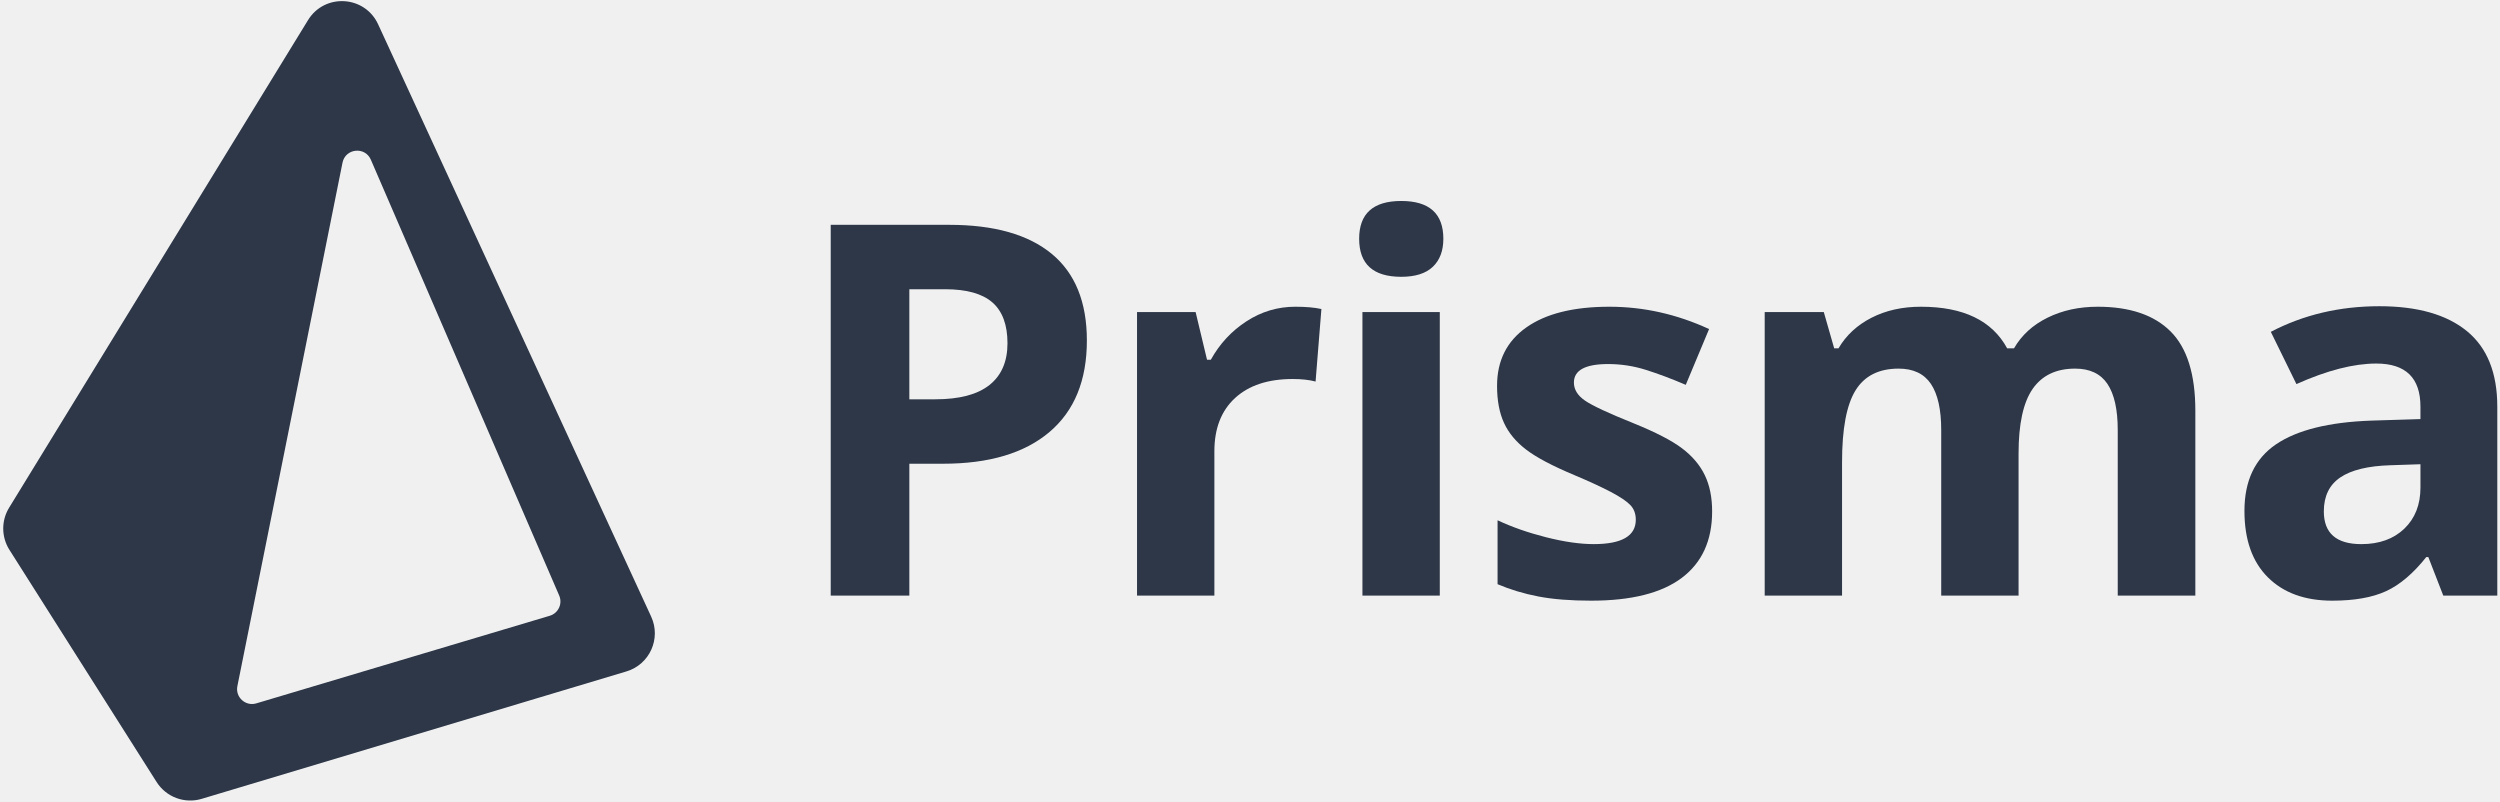
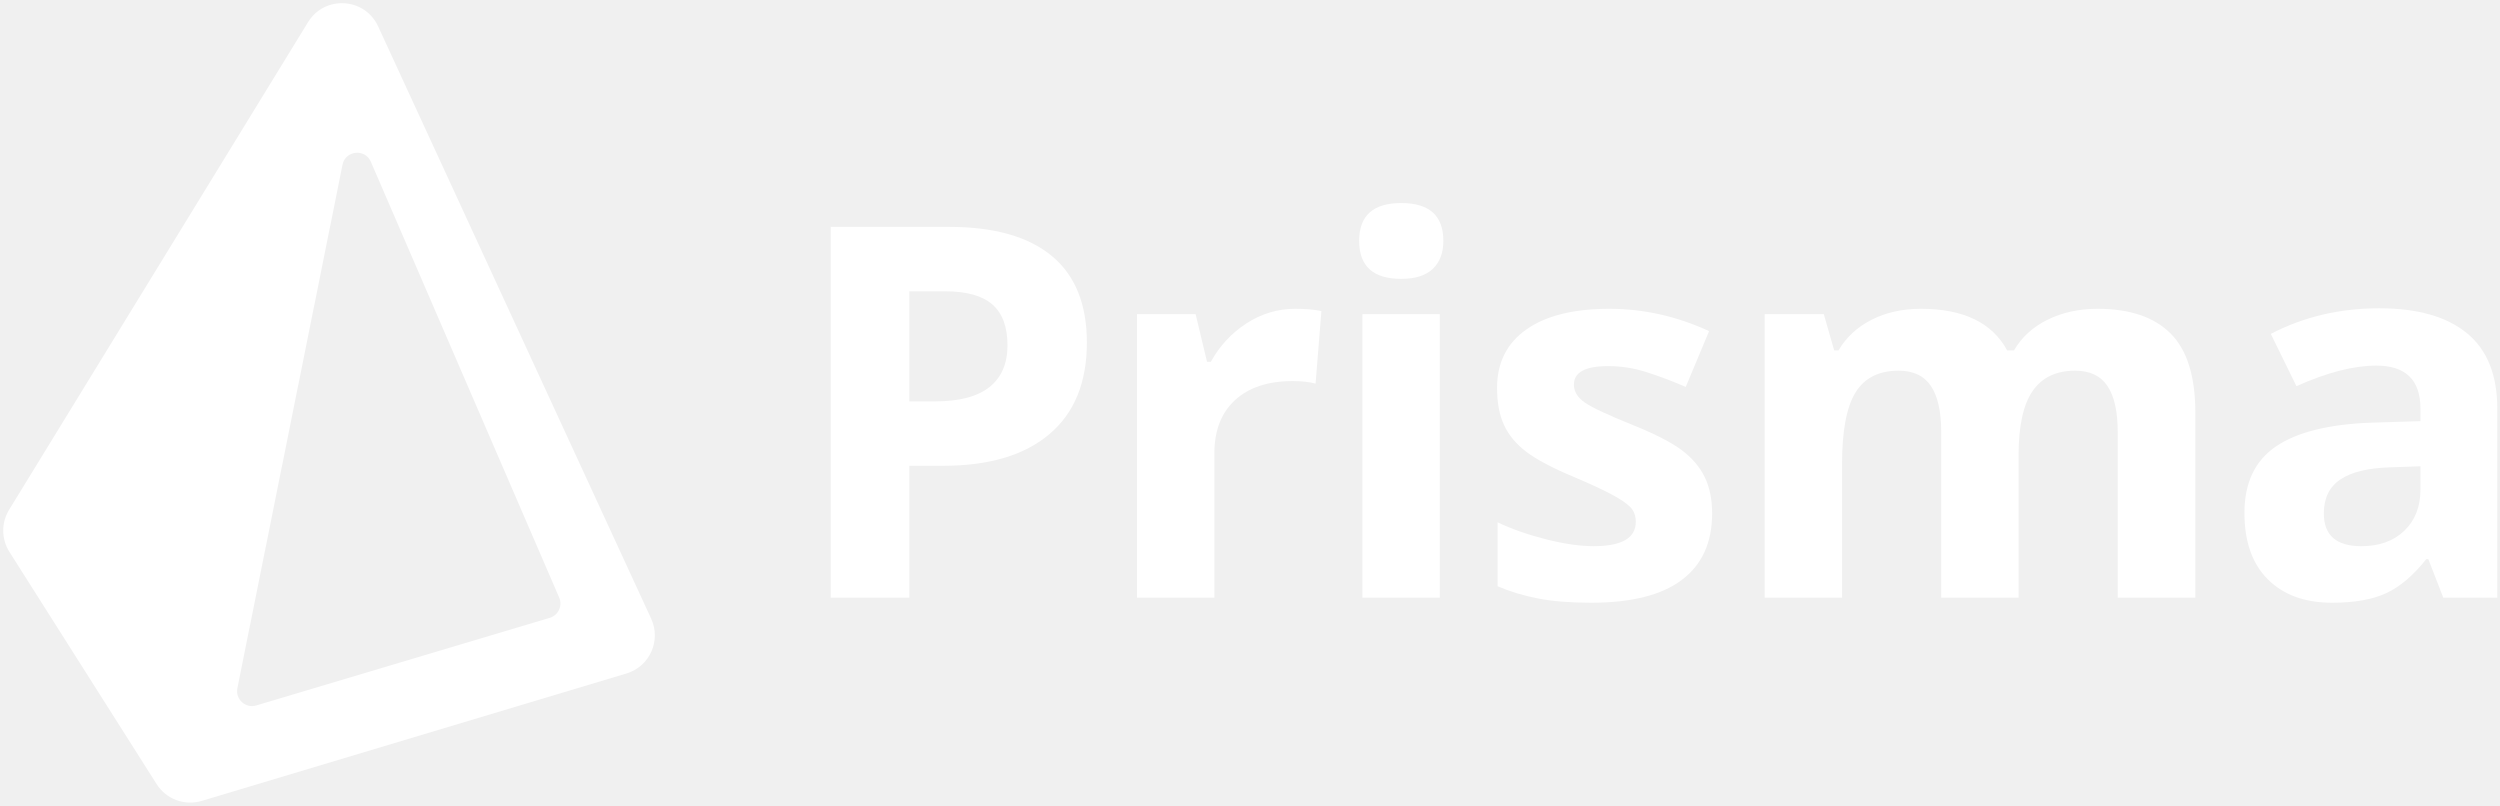
- <svg xmlns="http://www.w3.org/2000/svg" width="605" height="194" viewBox="0 0 605 194" fill="none">
-   <path fill-rule="evenodd" clip-rule="evenodd" d="M2.203 122.867C0.282 126 0.312 129.955 2.28 133.059L37.902 189.252C40.214 192.899 44.67 194.562 48.806 193.321L151.604 162.482C157.214 160.799 160.036 154.541 157.584 149.222L91.501 5.873C88.278 -1.118 78.563 -1.692 74.54 4.871L2.203 122.867ZM89.745 38.644C88.341 35.394 83.585 35.894 82.887 39.366L57.446 166.044C56.909 168.715 59.41 170.996 62.021 170.217L133.045 149.015C135.118 148.397 136.186 146.107 135.328 144.121L89.745 38.644Z" fill="#2D3748" />
-   <path fill-rule="evenodd" clip-rule="evenodd" d="M220.059 96.633H226.32C232.172 96.633 236.547 95.478 239.454 93.166C242.36 90.853 243.812 87.488 243.812 83.069C243.812 78.611 242.594 75.317 240.16 73.188C237.724 71.06 233.91 69.996 228.713 69.996H220.059V96.633ZM263.023 82.394C263.023 92.052 260.006 99.435 253.968 104.55C247.935 109.667 239.353 112.222 228.224 112.222H220.06V144.138H201.034V54.407H229.695C240.581 54.407 248.856 56.75 254.523 61.433C260.19 66.119 263.023 73.106 263.023 82.394V82.394Z" fill="#2D3748" />
-   <path fill-rule="evenodd" clip-rule="evenodd" d="M313.458 74.229C315.996 74.229 318.103 74.413 319.78 74.782L318.369 92.334C316.854 91.926 315.015 91.721 312.845 91.721C306.87 91.721 302.217 93.255 298.88 96.324C295.547 99.392 293.88 103.69 293.88 109.214V144.137H275.16V75.519H289.338L292.101 87.057H293.02C295.148 83.212 298.021 80.111 301.645 77.757C305.264 75.406 309.202 74.229 313.458 74.229" fill="#2D3748" />
-   <path fill-rule="evenodd" clip-rule="evenodd" d="M329.708 144.137H348.428V75.519H329.708V144.137ZM328.914 57.78C328.914 51.683 332.31 48.636 339.102 48.636C345.892 48.636 349.29 51.683 349.29 57.78C349.29 60.686 348.441 62.946 346.744 64.563C345.045 66.18 342.498 66.986 339.102 66.986C332.31 66.986 328.914 63.917 328.914 57.78V57.78Z" fill="#2D3748" />
-   <path fill-rule="evenodd" clip-rule="evenodd" d="M414.336 123.758C414.336 130.797 411.891 136.157 407 139.839C402.11 143.521 394.796 145.363 385.059 145.363C380.066 145.363 375.814 145.025 372.294 144.349C368.775 143.675 365.48 142.682 362.412 141.373V125.906C365.89 127.544 369.806 128.914 374.167 130.019C378.523 131.122 382.359 131.675 385.672 131.675C392.464 131.675 395.862 129.712 395.862 125.785C395.862 124.311 395.412 123.115 394.512 122.194C393.611 121.272 392.057 120.23 389.846 119.062C387.638 117.896 384.69 116.537 381.008 114.981C375.731 112.773 371.852 110.727 369.379 108.844C366.902 106.962 365.101 104.804 363.979 102.368C362.852 99.934 362.288 96.937 362.288 93.376C362.288 87.28 364.65 82.566 369.379 79.231C374.104 75.896 380.803 74.229 389.478 74.229C397.744 74.229 405.784 76.03 413.599 79.63L407.953 93.131C404.516 91.658 401.302 90.453 398.316 89.51C395.329 88.569 392.28 88.099 389.172 88.099C383.648 88.099 380.885 89.592 380.885 92.579C380.885 94.258 381.778 95.71 383.555 96.937C385.336 98.164 389.233 99.986 395.247 102.4C400.609 104.57 404.538 106.594 407.032 108.475C409.527 110.358 411.369 112.526 412.556 114.981C413.744 117.437 414.336 120.362 414.336 123.758" fill="#2D3748" />
-   <path fill-rule="evenodd" clip-rule="evenodd" d="M488.494 144.137H469.774V104.058C469.774 99.109 468.944 95.394 467.29 92.919C465.63 90.444 463.023 89.204 459.462 89.204C454.677 89.204 451.199 90.964 449.029 94.484C446.86 98.003 445.776 103.792 445.776 111.854V144.137H427.056V75.519H441.358L443.874 84.296H444.918C446.758 81.145 449.42 78.678 452.896 76.899C456.374 75.12 460.364 74.229 464.865 74.229C475.136 74.229 482.09 77.586 485.733 84.296H487.389C489.231 81.103 491.942 78.628 495.522 76.869C499.103 75.109 503.142 74.229 507.644 74.229C515.417 74.229 521.301 76.225 525.289 80.213C529.279 84.203 531.273 90.596 531.273 99.392V144.137H512.492V104.058C512.492 99.109 511.662 95.394 510.008 92.919C508.348 90.444 505.741 89.204 502.18 89.204C497.599 89.204 494.172 90.843 491.899 94.115C489.63 97.39 488.494 102.585 488.494 109.704V144.137Z" fill="#2D3748" />
-   <path fill-rule="evenodd" clip-rule="evenodd" d="M585.75 112.344L578.507 112.589C573.065 112.754 569.015 113.735 566.355 115.536C563.694 117.337 562.366 120.077 562.366 123.761C562.366 129.038 565.393 131.678 571.448 131.678C575.785 131.678 579.255 130.429 581.851 127.933C584.449 125.438 585.75 122.125 585.75 117.99V112.344ZM591.273 144.136L587.652 134.806H587.16C584.009 138.777 580.767 141.527 577.431 143.061C574.098 144.595 569.751 145.363 564.391 145.363C557.801 145.363 552.617 143.482 548.831 139.717C545.047 135.953 543.155 130.593 543.155 123.636C543.155 116.355 545.701 110.984 550.794 107.525C555.891 104.069 563.572 102.155 573.842 101.787L585.749 101.418V98.41C585.749 91.456 582.188 87.977 575.069 87.977C569.586 87.977 563.141 89.633 555.735 92.949L549.537 80.305C557.434 76.172 566.192 74.105 575.806 74.105C585.012 74.105 592.071 76.112 596.982 80.121C601.89 84.13 604.346 90.227 604.346 98.41V144.136H591.273Z" fill="#2D3748" />
+ <svg xmlns="http://www.w3.org/2000/svg" width="605" height="195" viewBox="0 0 605 195" fill="none">
+   <path fill-rule="evenodd" clip-rule="evenodd" d="M2.203 123.367C0.282 126.5 0.312 130.455 2.28 133.559L37.902 189.752C40.214 193.399 44.67 195.062 48.806 193.821L151.604 162.982C157.214 161.299 160.036 155.041 157.584 149.722L91.501 6.373C88.278 -0.618 78.563 -1.192 74.54 5.371L2.203 123.367ZM89.745 39.144C88.341 35.894 83.585 36.394 82.887 39.866L57.446 166.544C56.909 169.215 59.41 171.496 62.021 170.717L133.045 149.515C135.118 148.897 136.186 146.607 135.328 144.621L89.745 39.144Z" fill="white" />
+   <path fill-rule="evenodd" clip-rule="evenodd" d="M220.059 97.133H226.32C232.172 97.133 236.547 95.978 239.454 93.666C242.36 91.353 243.812 87.988 243.812 83.569C243.812 79.111 242.594 75.817 240.16 73.688C237.724 71.56 233.91 70.496 228.713 70.496H220.059V97.133ZM263.023 82.894C263.023 92.552 260.006 99.935 253.968 105.05C247.935 110.167 239.353 112.722 228.224 112.722H220.06V144.638H201.034V54.907H229.695C240.581 54.907 248.856 57.25 254.523 61.933C260.19 66.619 263.023 73.606 263.023 82.894V82.894Z" fill="white" />
+   <path fill-rule="evenodd" clip-rule="evenodd" d="M313.458 74.729C315.996 74.729 318.103 74.913 319.78 75.282L318.369 92.834C316.854 92.426 315.015 92.221 312.845 92.221C306.87 92.221 302.217 93.755 298.88 96.824C295.547 99.892 293.88 104.19 293.88 109.714V144.637H275.16V76.019H289.338L292.101 87.557H293.02C295.148 83.712 298.021 80.611 301.645 78.257C305.264 75.906 309.202 74.729 313.458 74.729" fill="white" />
+   <path fill-rule="evenodd" clip-rule="evenodd" d="M329.708 144.637H348.428V76.019H329.708V144.637ZM328.914 58.28C328.914 52.183 332.31 49.136 339.102 49.136C345.892 49.136 349.29 52.183 349.29 58.28C349.29 61.186 348.441 63.446 346.744 65.063C345.045 66.68 342.498 67.486 339.102 67.486C332.31 67.486 328.914 64.417 328.914 58.28V58.28Z" fill="white" />
+   <path fill-rule="evenodd" clip-rule="evenodd" d="M414.336 124.258C414.336 131.297 411.891 136.657 407 140.339C402.11 144.021 394.796 145.863 385.059 145.863C380.066 145.863 375.814 145.525 372.294 144.849C368.775 144.175 365.48 143.182 362.412 141.873V126.406C365.89 128.044 369.806 129.414 374.167 130.519C378.523 131.622 382.359 132.175 385.672 132.175C392.464 132.175 395.862 130.212 395.862 126.285C395.862 124.811 395.412 123.615 394.512 122.694C393.611 121.772 392.057 120.73 389.846 119.562C387.638 118.396 384.69 117.037 381.008 115.481C375.731 113.273 371.852 111.227 369.379 109.344C366.902 107.462 365.101 105.304 363.979 102.868C362.852 100.434 362.288 97.437 362.288 93.876C362.288 87.78 364.65 83.066 369.379 79.731C374.104 76.396 380.803 74.729 389.478 74.729C397.744 74.729 405.784 76.53 413.599 80.13L407.953 93.631C404.516 92.158 401.302 90.953 398.316 90.01C395.329 89.069 392.28 88.599 389.172 88.599C383.648 88.599 380.885 90.092 380.885 93.079C380.885 94.758 381.778 96.21 383.555 97.437C385.336 98.664 389.233 100.486 395.247 102.9C400.609 105.07 404.538 107.094 407.032 108.975C409.527 110.858 411.369 113.026 412.556 115.481C413.744 117.937 414.336 120.862 414.336 124.258" fill="white" />
+   <path fill-rule="evenodd" clip-rule="evenodd" d="M488.494 144.637H469.774V104.558C469.774 99.609 468.944 95.894 467.29 93.419C465.63 90.944 463.023 89.704 459.462 89.704C454.677 89.704 451.199 91.464 449.029 94.984C446.86 98.503 445.776 104.292 445.776 112.354V144.637H427.056V76.019H441.358L443.874 84.796H444.918C446.758 81.645 449.42 79.178 452.896 77.399C456.374 75.62 460.364 74.729 464.865 74.729C475.136 74.729 482.09 78.086 485.733 84.796H487.389C489.231 81.603 491.942 79.128 495.522 77.369C499.103 75.609 503.142 74.729 507.644 74.729C515.417 74.729 521.301 76.725 525.289 80.713C529.279 84.703 531.273 91.096 531.273 99.892V144.637H512.492V104.558C512.492 99.609 511.662 95.894 510.008 93.419C508.348 90.944 505.741 89.704 502.18 89.704C497.599 89.704 494.172 91.343 491.899 94.615C489.63 97.89 488.494 103.085 488.494 110.204V144.637Z" fill="white" />
+   <path fill-rule="evenodd" clip-rule="evenodd" d="M585.75 112.844L578.507 113.089C573.065 113.254 569.015 114.235 566.355 116.036C563.694 117.837 562.366 120.577 562.366 124.261C562.366 129.538 565.393 132.178 571.448 132.178C575.785 132.178 579.255 130.929 581.851 128.433C584.449 125.938 585.75 122.625 585.75 118.49V112.844ZM591.273 144.636L587.652 135.306H587.16C584.009 139.277 580.767 142.027 577.431 143.561C574.098 145.095 569.751 145.863 564.391 145.863C557.801 145.863 552.617 143.982 548.831 140.217C545.047 136.453 543.155 131.093 543.155 124.136C543.155 116.855 545.701 111.484 550.794 108.025C555.891 104.569 563.572 102.655 573.842 102.287L585.749 101.918V98.91C585.749 91.956 582.188 88.477 575.069 88.477C569.586 88.477 563.141 90.133 555.735 93.449L549.537 80.805C557.434 76.672 566.192 74.605 575.806 74.605C585.012 74.605 592.071 76.612 596.982 80.621C601.89 84.63 604.346 90.727 604.346 98.91V144.636H591.273Z" fill="white" />
</svg>
